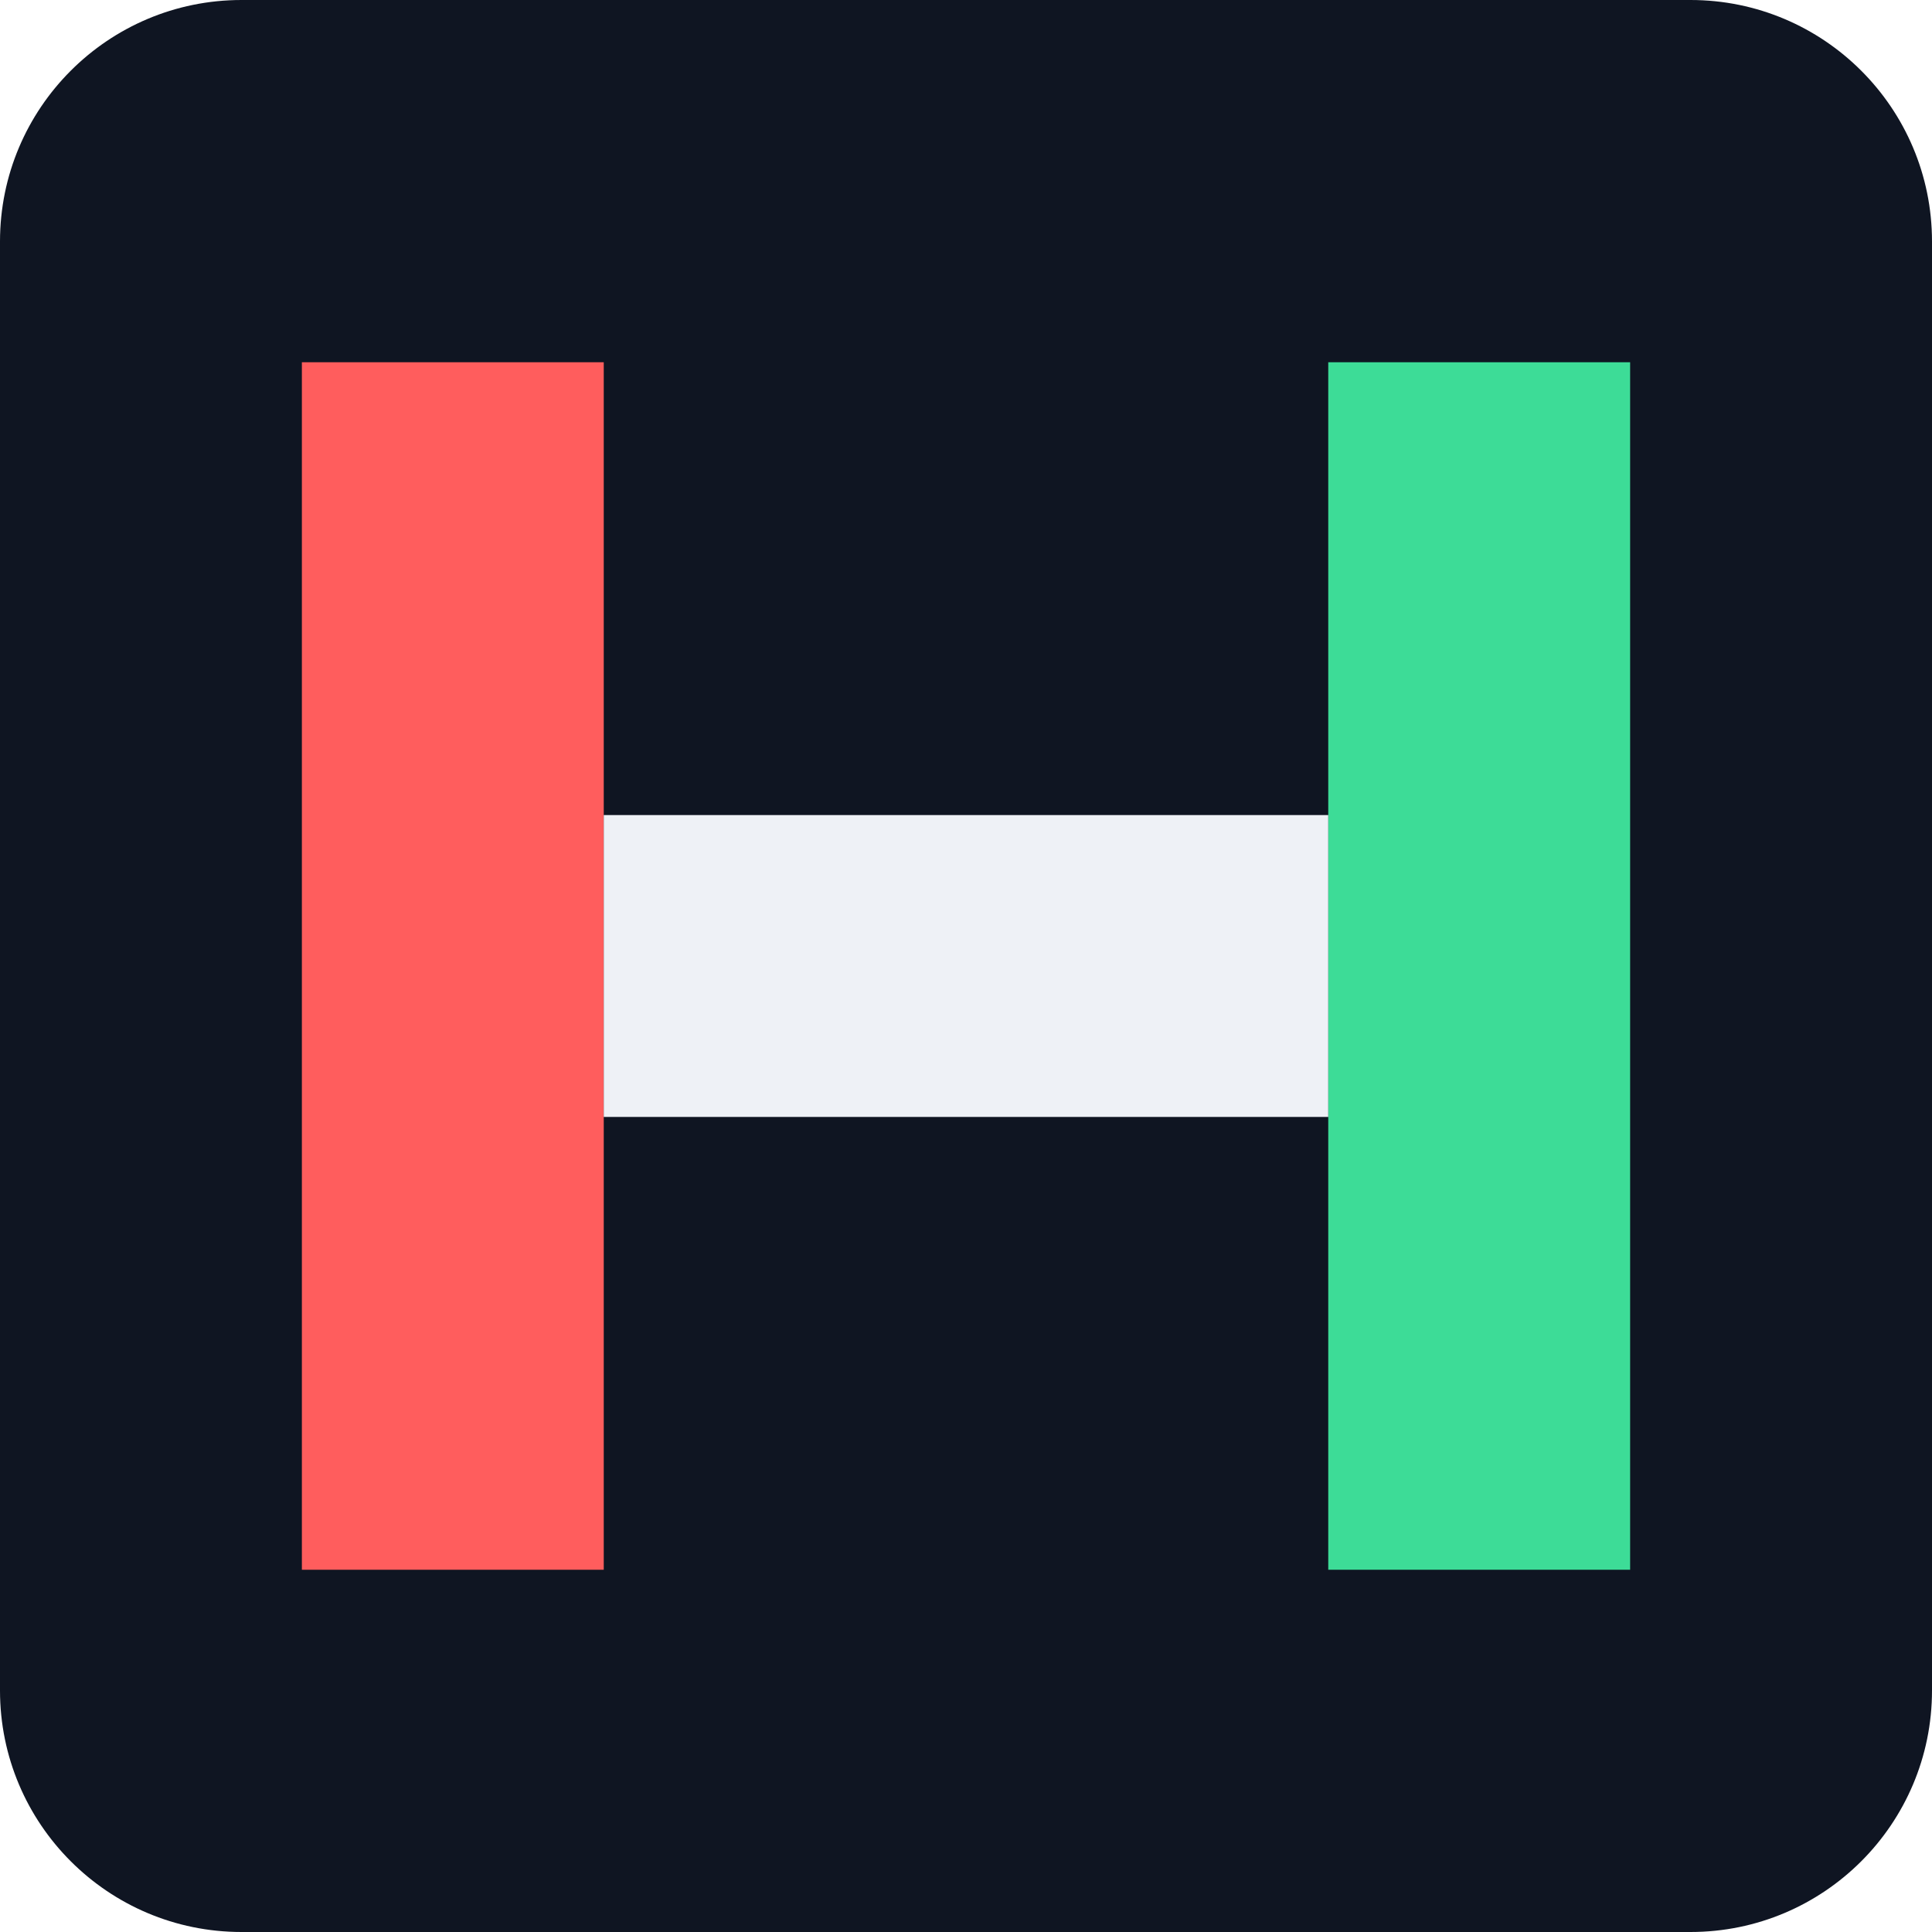
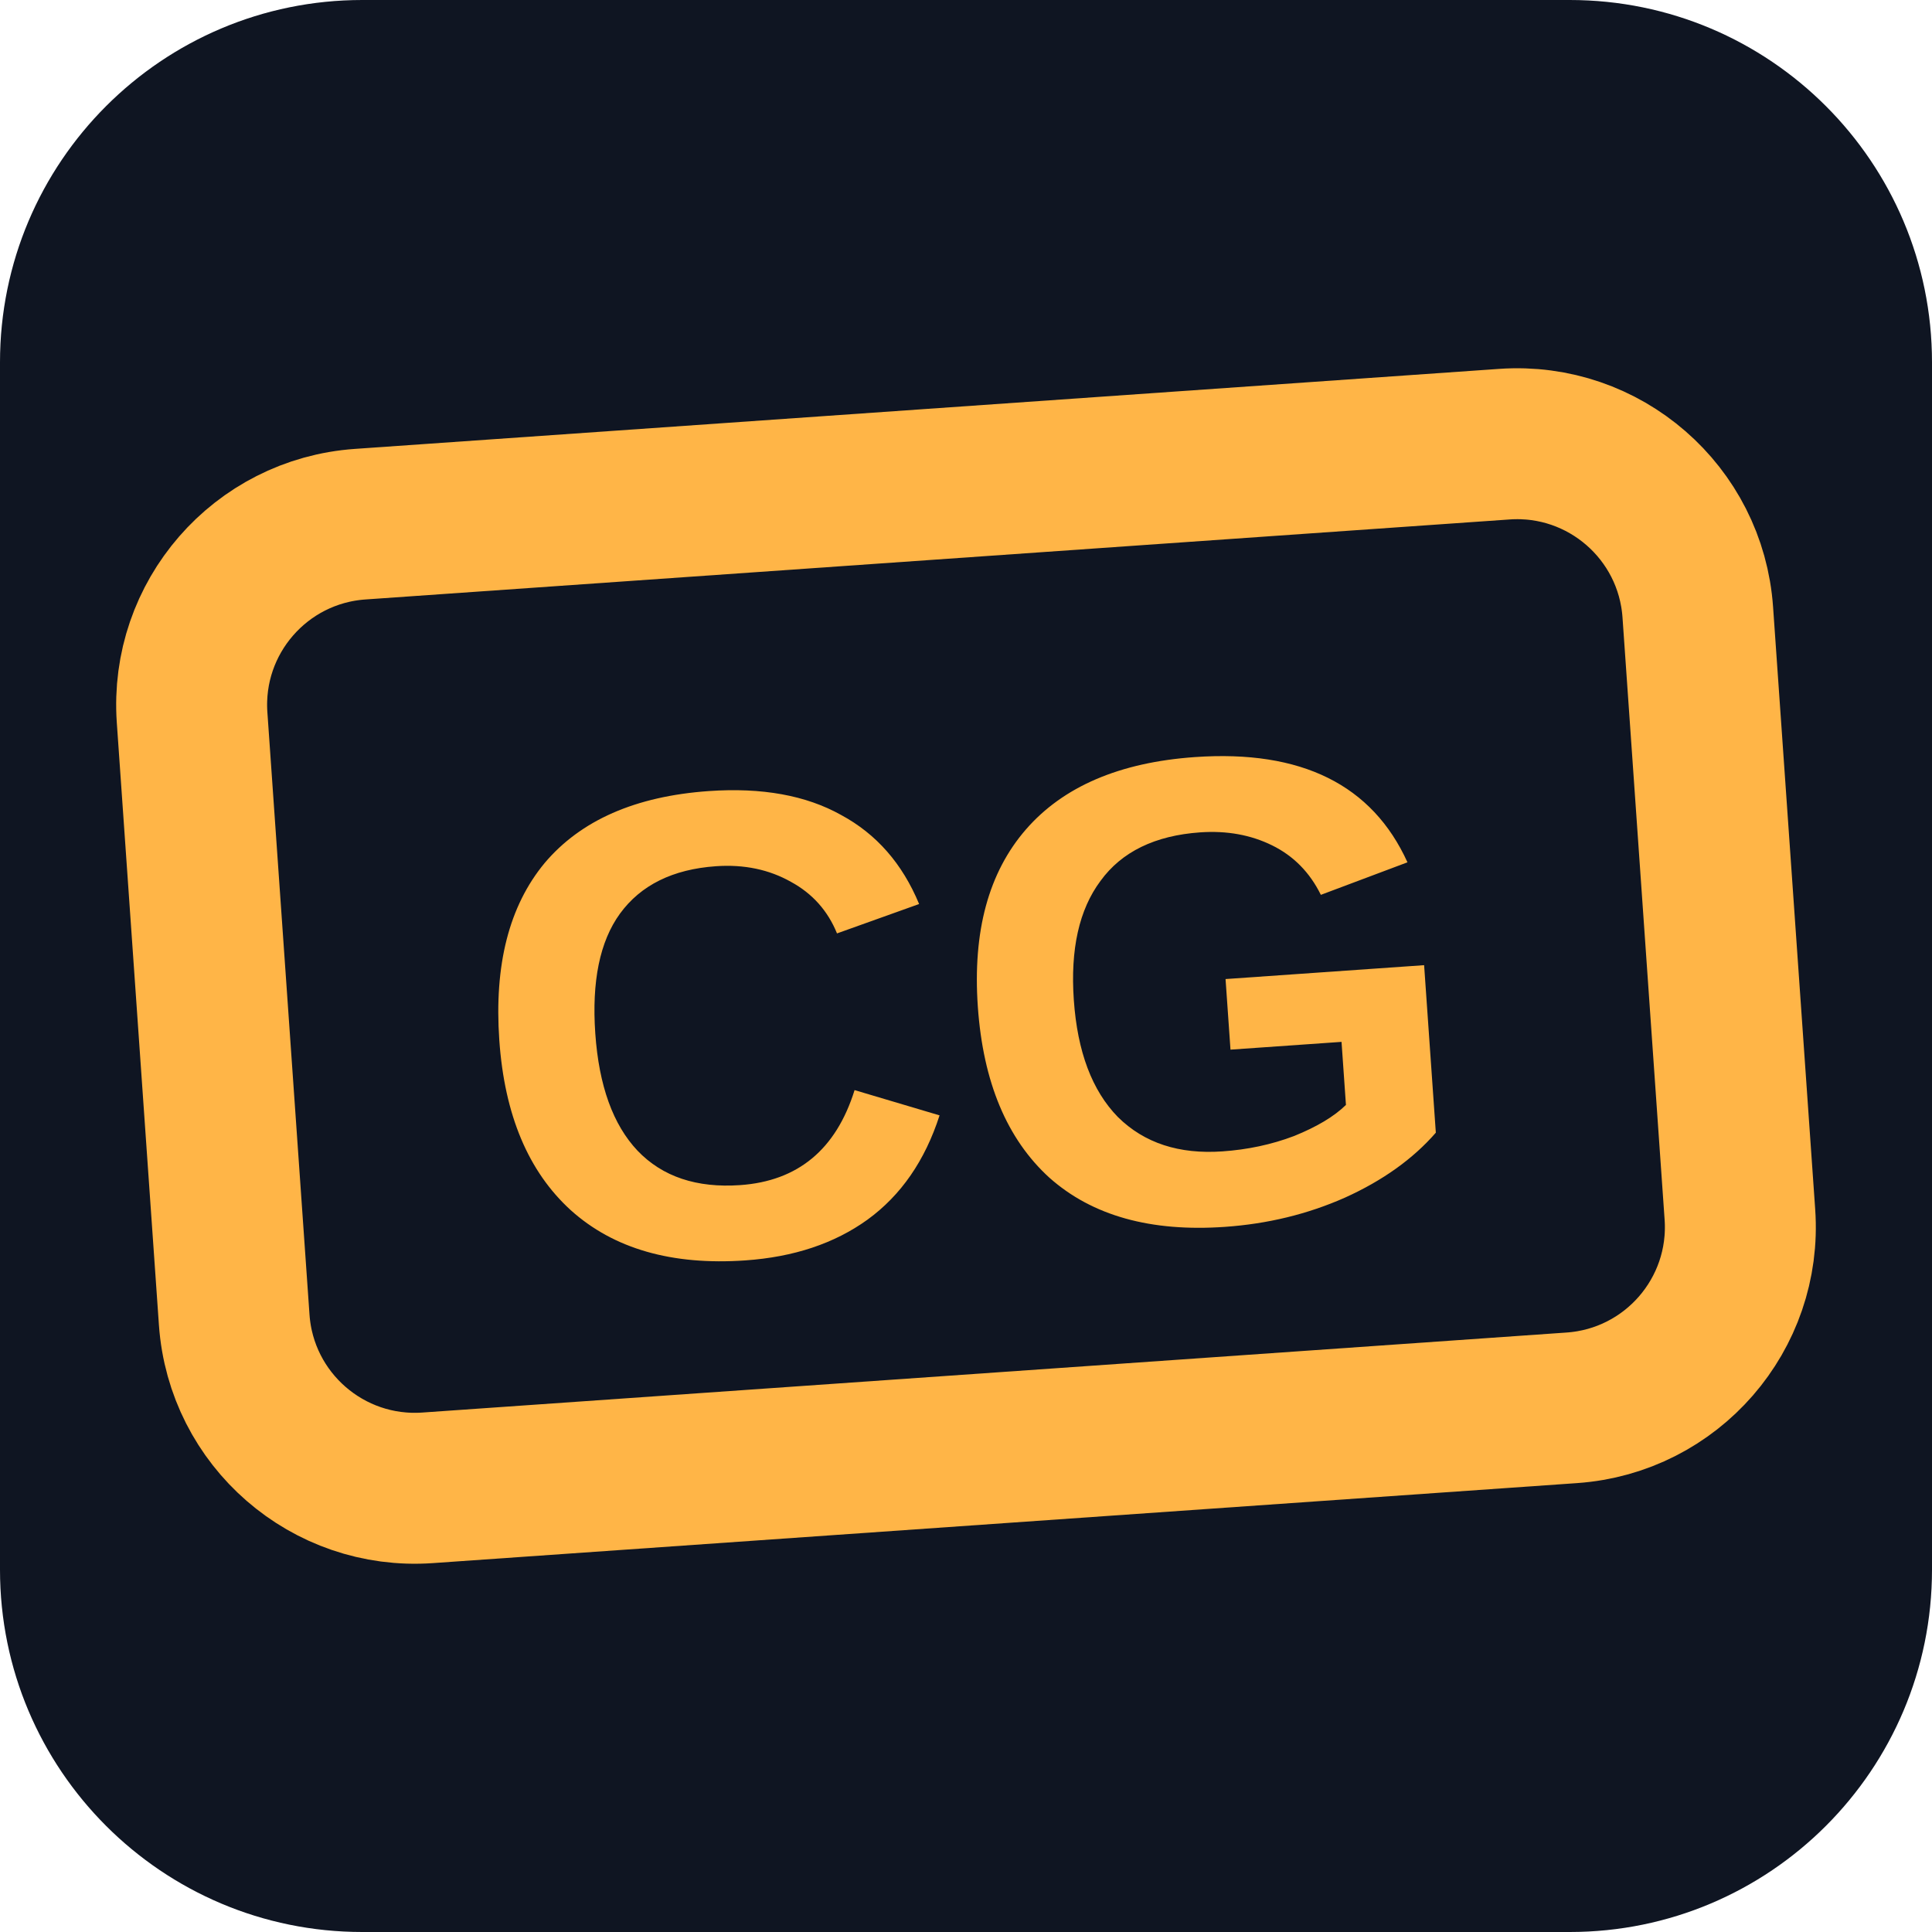
<svg xmlns="http://www.w3.org/2000/svg" viewBox="0 0 32 32">
-   <rect width="32" height="32" rx="4" fill="#0f1522" />
-   <rect x="5" y="6" width="5" height="20" fill="#ff5d5d" />
-   <rect x="22" y="6" width="5" height="20" fill="#3ddc97" />
-   <rect x="10" y="13.5" width="12" height="5" fill="#eef1f6" />
+   <rect width="32" height="32" rx="6" fill="#0f1522" />
+   <g transform="rotate(-4 16 16)">
+     <rect x="3.5" y="8" width="25" height="16" rx="3" fill="none" stroke="#ffb547" stroke-width="2.5" />
+     <text x="16" y="20.5" text-anchor="middle" font-family="Arial, Helvetica, sans-serif" font-weight="800" font-size="11" fill="#ffb547">CG</text>
+   </g>
</svg>
